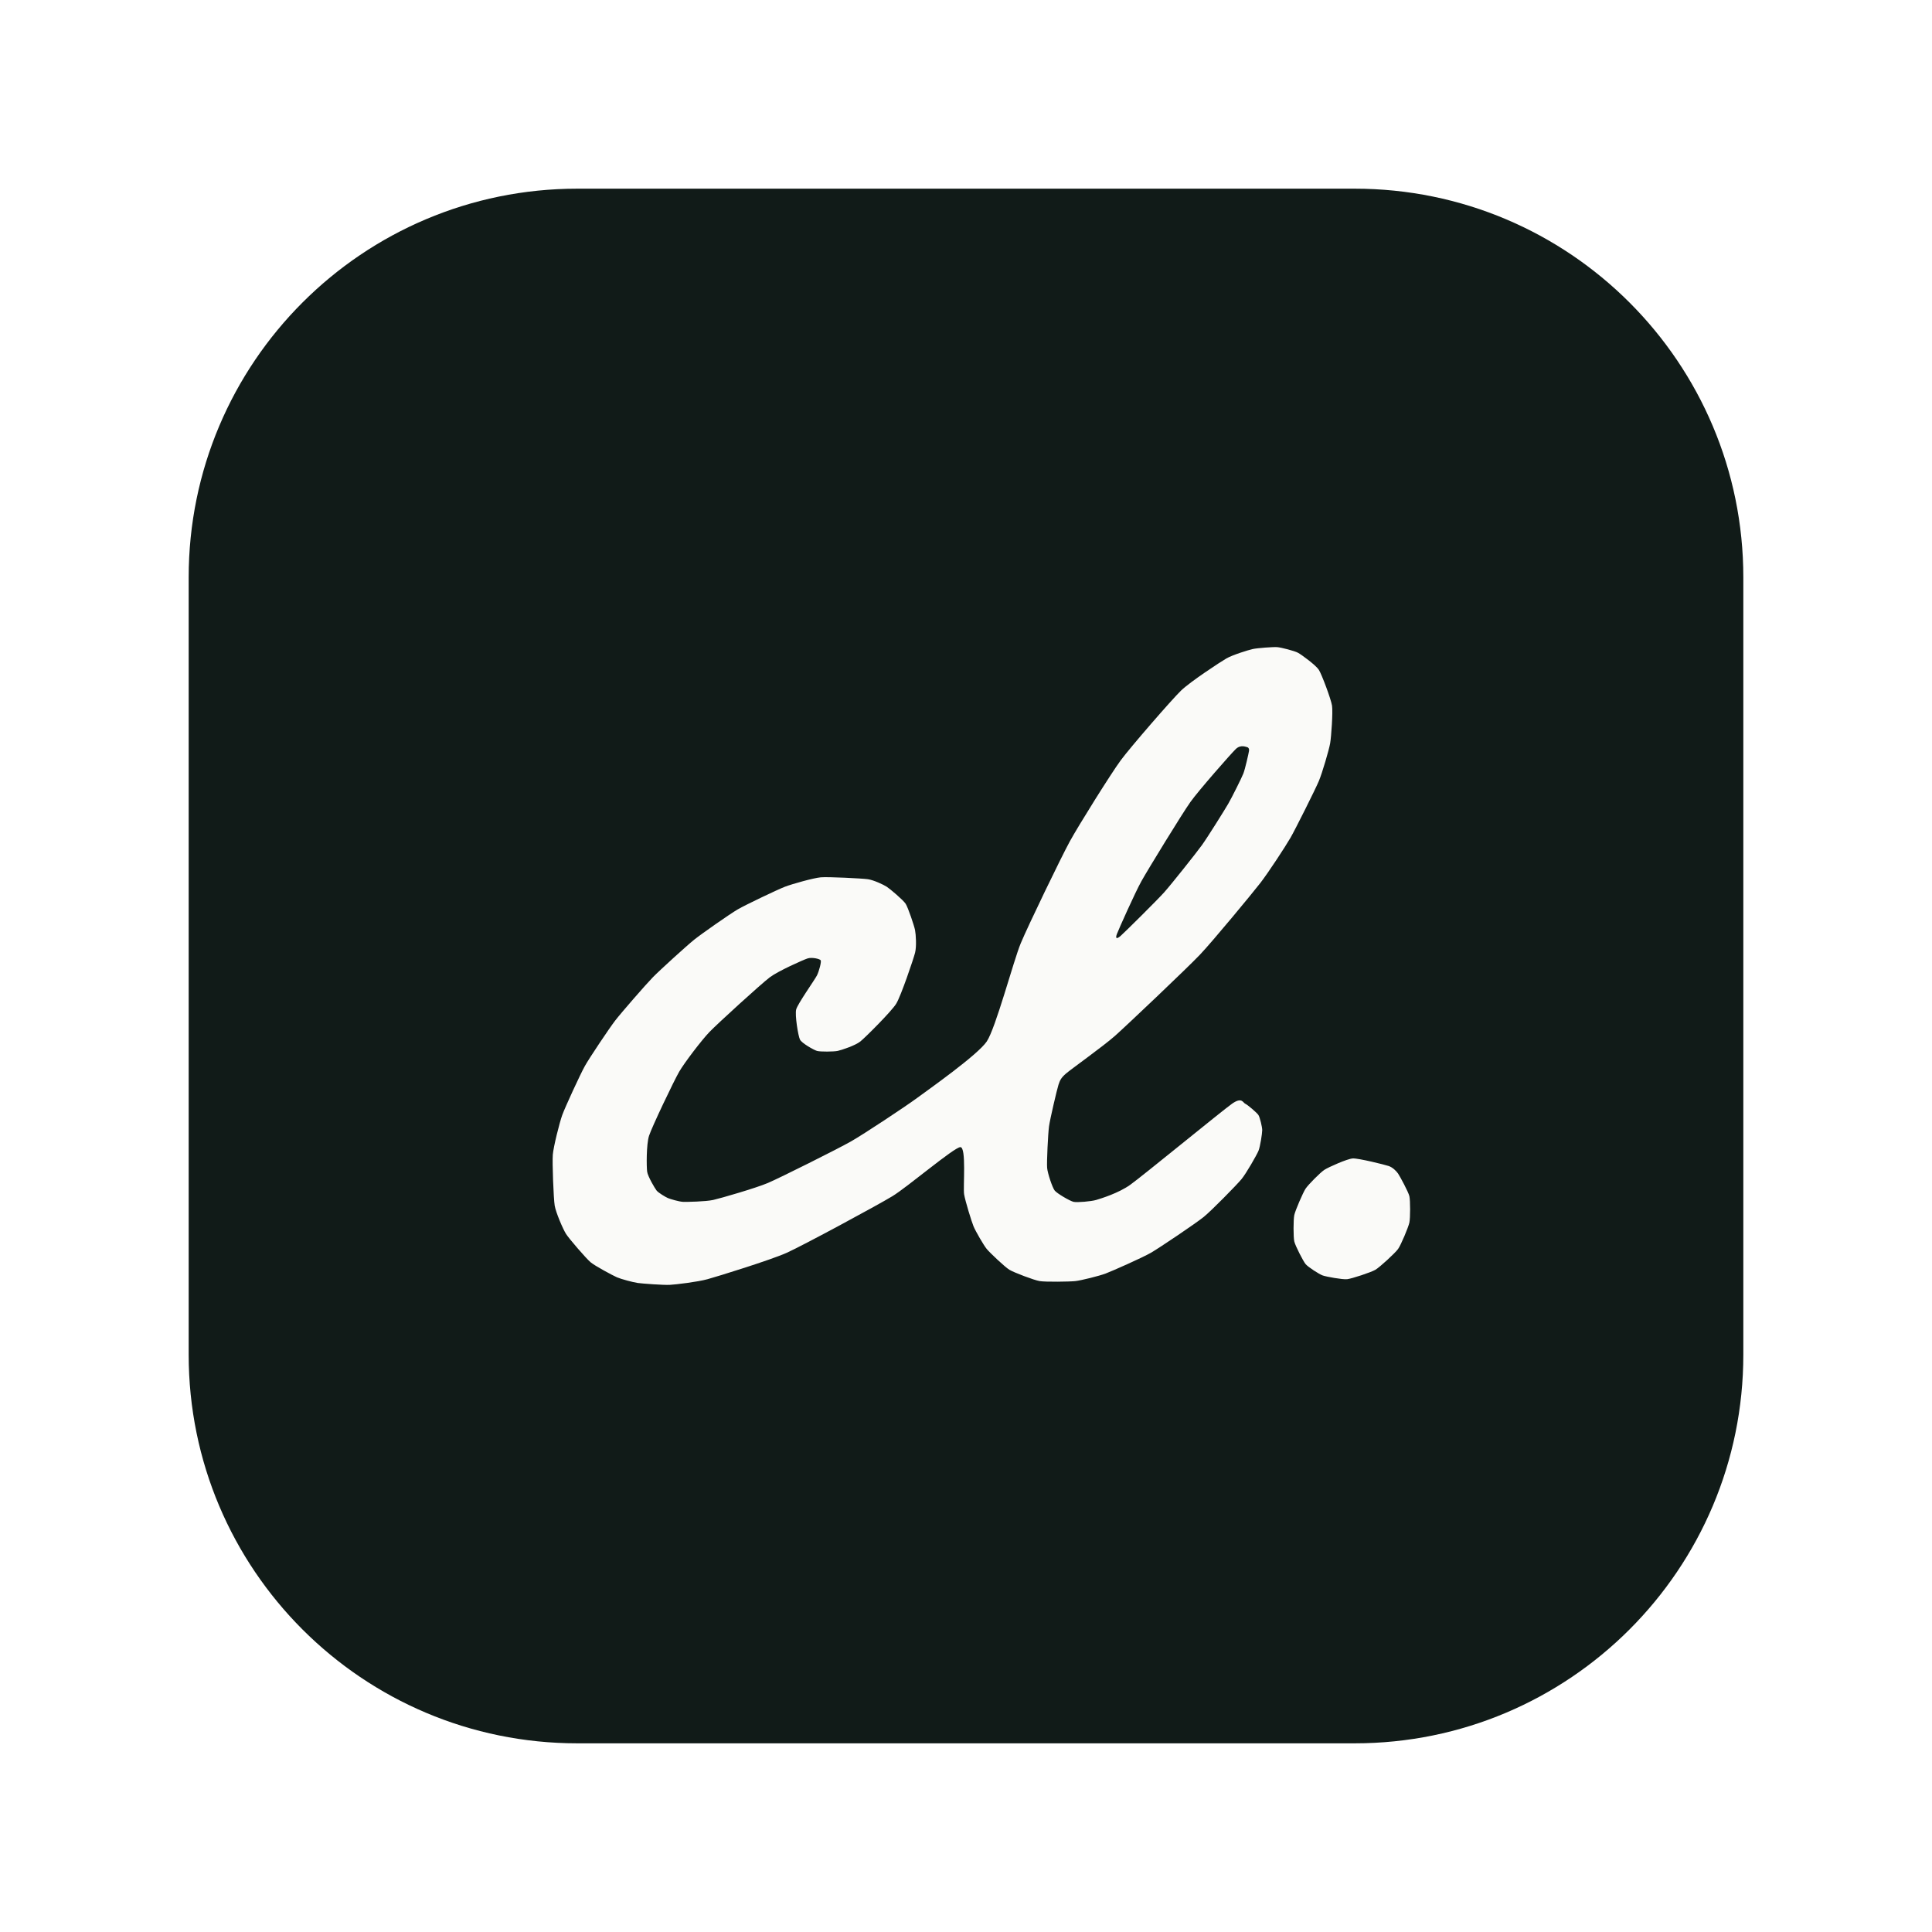
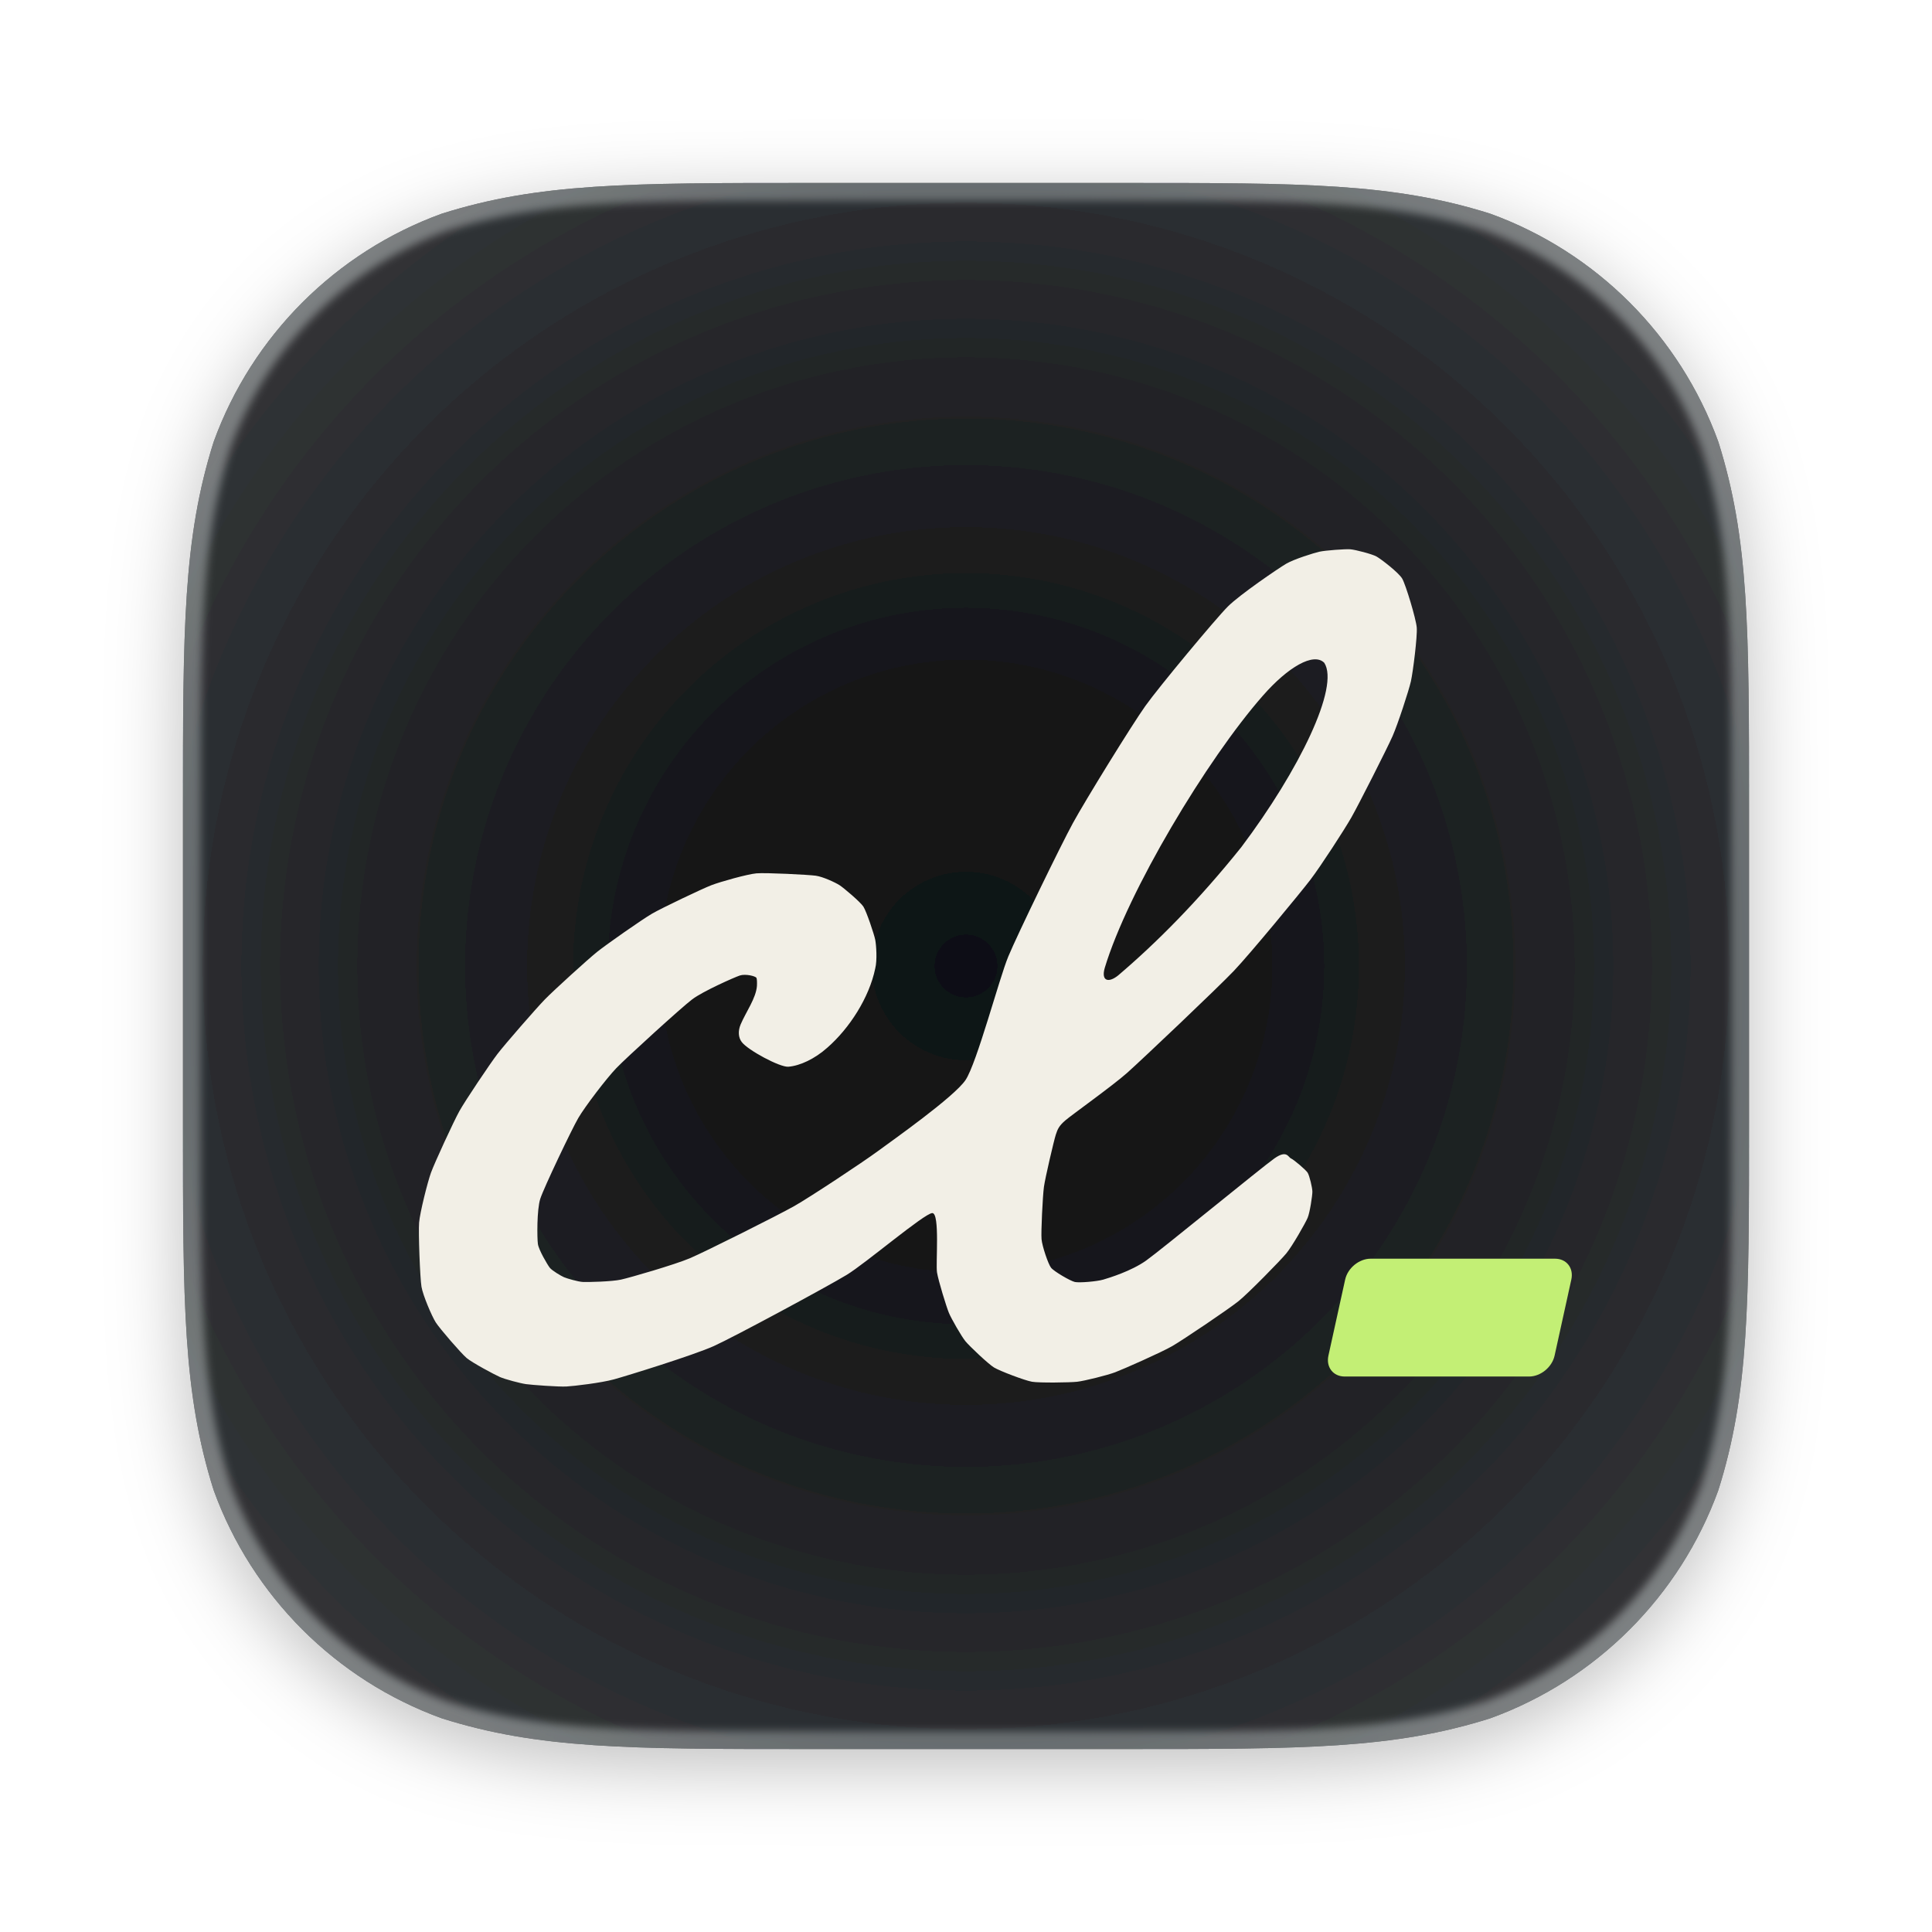
- <svg xmlns="http://www.w3.org/2000/svg" width="1024" height="1024" viewBox="0 0 1024 1024">
-   <rect x="100" y="100" width="824" height="824" rx="206" fill="#111B18" />
-   <path d="M 232.50 -172.50 C 233.15 -168.28 232.01 -151.83 231.25 -147.50 C 230.49 -143.17 226.03 -127.92 223.75 -122.50 C 221.47 -117.08 208.36 -90.85 205.00 -85.00 C 201.64 -79.15 190.20 -61.72 185.00 -55.00 C 179.80 -48.28 153.34 -16.27 145.00 -7.50 C 136.66 1.28 96.44 39.42 88.75 46.25 C 81.06 53.08 59.50 68.43 56.25 71.25 C 53.00 74.07 52.23 75.72 51.25 78.75 C 50.27 81.78 45.65 101.48 45.00 106.25 C 44.35 111.02 43.42 130.07 43.75 133.75 C 44.08 137.43 47.23 146.80 48.75 148.75 C 50.27 150.70 58.87 155.71 61.25 156.25 C 63.63 156.79 73.00 155.97 76.25 155.00 C 79.50 154.03 90.95 150.53 98.75 145.00 C 106.55 139.47 159.64 95.91 166.25 91.25 C 172.86 86.59 173.48 90.60 175.00 91.25 C 176.52 91.90 182.78 97.23 183.75 98.75 C 184.72 100.27 186.25 106.69 186.25 108.75 C 186.25 110.81 184.94 119.68 183.75 122.50 C 182.56 125.32 175.64 137.46 172.50 141.25 C 169.36 145.04 152.70 162.03 147.50 166.25 C 142.30 170.47 118.13 186.75 112.50 190.00 C 106.87 193.25 86.83 202.12 82.50 203.75 C 78.17 205.38 66.29 208.32 62.50 208.75 C 58.71 209.18 42.54 209.40 38.75 208.75 C 34.96 208.10 21.78 203.09 18.75 201.25 C 15.72 199.41 5.81 189.99 3.75 187.50 C 1.69 185.01 -3.70 175.64 -5.00 172.50 C -6.30 169.36 -10.49 155.80 -11.25 151.25 C -12.01 146.70 -9.63 119.89 -13.75 120.00 C -17.87 120.11 -48.78 146.43 -58.75 152.50 C -68.72 158.57 -118.13 185.23 -128.75 190.00 C -139.37 194.77 -174.53 205.66 -181.25 207.50 C -187.97 209.34 -202.24 211.03 -206.25 211.25 C -210.26 211.47 -224.47 210.43 -227.50 210.00 C -230.53 209.57 -238.54 207.44 -241.25 206.25 C -243.96 205.06 -255.82 198.74 -258.75 196.25 C -261.68 193.76 -272.94 180.75 -275.00 177.50 C -277.06 174.25 -281.74 163.30 -282.50 158.75 C -283.26 154.20 -284.18 130.20 -283.75 125.00 C -283.32 119.80 -279.34 103.84 -277.50 98.75 C -275.66 93.66 -265.53 71.67 -262.50 66.25 C -259.47 60.83 -246.40 41.34 -242.50 36.25 C -238.60 31.16 -222.05 12.16 -217.50 7.50 C -212.95 2.84 -194.88 -13.60 -190.00 -17.50 C -185.12 -21.40 -166.45 -34.47 -161.25 -37.50 C -156.05 -40.53 -134.77 -50.66 -130.00 -52.50 C -125.23 -54.34 -111.02 -58.32 -106.25 -58.75 C -101.48 -59.18 -78.79 -58.04 -75.00 -57.50 C -71.21 -56.96 -64.67 -53.91 -62.50 -52.50 C -60.33 -51.09 -51.62 -43.74 -50.00 -41.25 C -48.38 -38.76 -44.29 -26.57 -43.75 -23.75 C -43.21 -20.93 -42.67 -12.98 -43.75 -8.75 C -44.83 -4.52 -53.11 19.91 -56.25 25.00 C -59.39 30.09 -76.64 47.29 -80.00 50.00 C -83.36 52.71 -92.51 55.71 -95.00 56.25 C -97.49 56.79 -106.58 56.90 -108.75 56.25 C -110.92 55.60 -118.81 51.13 -120.00 48.75 C -121.19 46.37 -123.47 32.43 -122.50 28.75 C -121.53 25.07 -110.16 9.07 -108.75 6.25 C -107.34 3.43 -105.71 -2.77 -106.25 -3.75 C -106.79 -4.72 -112.08 -5.97 -115.00 -5.00 C -117.92 -4.03 -134.37 3.27 -140.00 7.50 C -145.63 11.73 -174.80 38.33 -180.00 43.75 C -185.20 49.17 -196.53 64.04 -200.00 70.00 C -203.47 75.96 -218.16 106.76 -220.00 112.50 C -221.84 118.24 -221.68 133.11 -221.25 136.25 C -220.82 139.39 -216.19 147.23 -215.00 148.75 C -213.81 150.27 -209.02 153.10 -207.50 153.75 C -205.98 154.40 -200.10 156.14 -197.50 156.25 C -194.90 156.36 -182.38 156.08 -177.50 155.00 C -172.62 153.92 -149.16 147.11 -141.25 143.75 C -133.34 140.39 -94.81 121.12 -86.25 116.25 C -77.69 111.38 -50.30 93.24 -42.50 87.50 C -34.70 81.76 -2.21 58.88 3.75 50.00 C 9.71 41.12 21.48 -3.52 26.25 -15.00 C 31.02 -26.48 53.01 -71.99 58.75 -82.50 C 64.49 -93.01 86.11 -127.58 92.50 -136.25 C 98.89 -144.92 126.43 -176.65 132.50 -182.50 C 138.57 -188.35 158.38 -201.37 162.50 -203.75 C 166.62 -206.13 177.07 -209.35 180.00 -210.00 C 182.93 -210.65 193.65 -211.47 196.25 -211.25 C 198.85 -211.03 207.62 -208.80 210.00 -207.50 C 212.38 -206.20 221.80 -199.28 223.75 -196.25 C 225.70 -193.22 231.85 -176.72 232.50 -172.50 Z M 90.00 -21.25 C 88.81 -18.11 89.79 -17.62 92.50 -20.00 C 95.21 -22.38 116.59 -43.55 121.25 -48.75 C 125.91 -53.95 142.57 -74.91 146.25 -80.00 C 149.93 -85.09 161.37 -103.38 163.75 -107.50 C 166.13 -111.62 172.56 -124.47 173.75 -127.50 C 174.94 -130.53 177.28 -140.98 177.50 -142.50 C 177.72 -144.02 177.01 -144.89 176.25 -145.00 C 175.49 -145.11 172.00 -146.89 168.75 -143.75 C 165.50 -140.61 144.17 -116.33 138.75 -108.75 C 133.33 -101.17 110.47 -63.83 106.25 -56.25 C 102.03 -48.67 91.19 -24.39 90.00 -21.25 Z M 283.75 152.50 C 284.40 155.32 284.40 166.97 283.75 170.00 C 283.10 173.03 278.20 184.79 276.25 187.50 C 274.30 190.21 264.18 199.52 261.25 201.25 C 258.32 202.98 245.53 207.18 242.50 207.50 C 239.47 207.82 228.63 205.87 226.25 205.00 C 223.87 204.13 216.62 199.45 215.00 197.50 C 213.38 195.55 208.15 185.32 207.50 182.50 C 206.85 179.68 206.85 168.03 207.50 165.00 C 208.15 161.97 213.27 150.10 215.00 147.50 C 216.73 144.90 224.79 136.73 227.50 135.00 C 230.21 133.27 242.57 127.72 246.25 127.50 C 249.93 127.28 267.40 131.63 270.00 132.50 C 272.60 133.37 275.06 135.77 276.25 137.50 C 277.44 139.23 283.10 149.68 283.75 152.50 Z" transform="translate(520 512) scale(0.8)" fill="#FAFAF8" fill-rule="evenodd" />
+ <svg xmlns="http://www.w3.org/2000/svg" width="1024" height="1024" viewBox="0 0 132 132">
+   <defs>
+     <path id="plate" d="M 119.5 66                         L 119.5 76.7                         C 119.5 89.02 119.5 95.18 117.4 101.82                         C 114.77 109.06 109.06 114.77 101.82 117.4                         C 95.18 119.5 89.02 119.5 76.7 119.5                         L 55.3 119.5                         C 42.98 119.5 36.82 119.5 30.18 117.4                         C 22.94 114.77 17.23 109.06 14.6 101.82                         C 12.5 95.18 12.5 89.02 12.5 76.7                         L 12.5 55.3                         C 12.5 42.98 12.5 36.82 14.6 30.18                         C 17.23 22.94 22.94 17.23 30.18 14.6                         C 36.82 12.5 42.98 12.5 55.3 12.5                         L 76.7 12.5                         C 89.02 12.5 95.18 12.5 101.82 14.6                         C 109.06 17.23 114.77 22.94 117.4 30.18                         C 119.5 36.82 119.5 42.98 119.5 55.3                         Z" />
+     <clipPath id="inside-plate">
+       <use href="#plate" />
+     </clipPath>
+     <radialGradient id="graphite" gradientUnits="userSpaceOnUse" cx="66" cy="66" r="66">
+       <stop stop-color="#101113" />
+       <stop offset=".26" stop-color="#141517" />
+       <stop offset=".58" stop-color="#202225" />
+       <stop offset=".82" stop-color="#2C2E31" />
+       <stop offset="1" stop-color="#323437" />
+     </radialGradient>
+     <radialGradient id="rim-light" gradientUnits="userSpaceOnUse" cx="66" cy="66" r="66">
+       <stop offset=".78" stop-color="#929899" stop-opacity=".57" />
+       <stop offset="1" stop-color="#A5AAAB" stop-opacity=".68" />
+     </radialGradient>
+     <filter id="shadow" filterUnits="userSpaceOnUse" x="0" y="0" width="132" height="132" color-interpolation-filters="sRGB">
+       <feDropShadow dx="0" dy="1.15" stdDeviation="2.5" flood-opacity=".26" />
+     </filter>
+     <filter id="rim-softness">
+       <feGaussianBlur stdDeviation=".27" />
+     </filter>
+   </defs>
+   <use href="#plate" fill="url(#graphite)" filter="url(#shadow)" />
+   <use href="#plate" fill="none" stroke="url(#rim-light)" stroke-width="2.45" clip-path="url(#inside-plate)" filter="url(#rim-softness)" />
+   <svg x="12.5" y="12.5" width="107" height="107" viewBox="100 100 824 824">
+     <g transform="translate(508 522)" fill-rule="evenodd">
+       <path fill="#F2EFE6" d="M 241.16 -188.09                              C 241.54 -183.38 239.19 -164.76 238.09 -159.80                              C 236.97 -154.83 231.20 -137.22 228.44 -130.95                              C 225.69 -124.68 210.47 -94.64 206.70 -88.05                              C 202.96 -81.52 190.64 -62.51 185.21 -55.39                              C 179.87 -48.40 153.34 -16.27 145.00 -7.50                              C 136.66 1.28 96.44 39.42 88.75 46.25                              C 81.06 53.08 59.50 68.43 56.25 71.25                              C 53.00 74.07 52.23 75.72 51.25 78.75                              C 50.27 81.78 45.65 101.48 45.00 106.25                              C 44.35 111.02 43.42 130.07 43.75 133.75                              C 44.08 137.43 47.23 146.80 48.75 148.75                              C 50.27 150.70 58.87 155.71 61.25 156.25                              C 63.63 156.79 73.00 155.97 76.25 155.00                              C 79.50 154.03 90.95 150.53 98.75 145.00                              C 106.55 139.47 159.64 95.91 166.25 91.25                              C 172.86 86.59 173.48 90.60 175.00 91.25                              C 176.52 91.90 182.78 97.23 183.75 98.75                              C 184.72 100.27 186.25 106.69 186.25 108.75                              C 186.25 110.81 184.94 119.68 183.75 122.50                              C 182.56 125.32 175.64 137.46 172.50 141.25                              C 169.36 145.04 152.70 162.03 147.50 166.25                              C 142.30 170.47 118.13 186.75 112.50 190.00                              C 106.87 193.25 86.83 202.12 82.50 203.75                              C 78.17 205.38 66.29 208.32 62.50 208.75                              C 58.71 209.18 42.54 209.40 38.75 208.75                              C 34.96 208.10 21.78 203.09 18.75 201.25                              C 15.72 199.41 5.81 189.99 3.75 187.50                              C 1.69 185.01 -3.70 175.64 -5.00 172.50                              C -6.30 169.36 -10.49 155.80 -11.25 151.25                              C -12.01 146.70 -9.63 119.89 -13.75 120.00                              C -17.87 120.11 -48.78 146.43 -58.75 152.50                              C -68.72 158.57 -118.13 185.23 -128.75 190.00                              C -139.37 194.77 -174.53 205.66 -181.25 207.50                              C -187.97 209.34 -202.24 211.03 -206.25 211.25                              C -210.26 211.47 -224.47 210.43 -227.50 210.00                              C -230.53 209.57 -238.54 207.44 -241.25 206.25                              C -243.96 205.06 -255.82 198.74 -258.75 196.25                              C -261.68 193.76 -272.94 180.75 -275.00 177.50                              C -277.06 174.25 -281.74 163.30 -282.50 158.75                              C -283.26 154.20 -284.18 130.20 -283.75 125.00                              C -283.32 119.80 -279.34 103.84 -277.50 98.75                              C -275.66 93.66 -265.53 71.67 -262.50 66.25                              C -259.47 60.83 -246.40 41.34 -242.50 36.25                              C -238.60 31.16 -222.05 12.16 -217.50 7.50                              C -212.95 2.84 -194.88 -13.60 -190.00 -17.50                              C -185.12 -21.40 -166.45 -34.47 -161.25 -37.50                              C -156.05 -40.53 -134.77 -50.66 -130.00 -52.50                              C -125.23 -54.34 -111.02 -58.32 -106.25 -58.75                              C -101.48 -59.18 -78.79 -58.04 -75.00 -57.50                              C -71.21 -56.96 -64.67 -53.91 -62.50 -52.50                              C -60.33 -51.09 -51.62 -43.74 -50.00 -41.25                              C -48.38 -38.76 -44.29 -26.57 -43.75 -23.75                              C -43.21 -20.93 -42.67 -12.98 -43.75 -8.75                              C -46.90 6.60 -57.30 22.80 -69.00 33.00                              C -75.50 38.80 -83.25 42.50 -89.50 43.00                              C -94.00 43.30 -110.75 34.30 -114.00 30.00                              C -115.82 27.60 -116.00 24.20 -114.60 20.80                              C -111.70 14.00 -106.50 7.00 -106.00 0.50                              C -105.90 -1.50 -105.99 -3.14 -106.25 -3.75                              C -106.79 -4.72 -112.08 -5.97 -115.00 -5.00                              C -117.92 -4.03 -134.37 3.27 -140.00 7.50                              C -145.63 11.73 -174.80 38.33 -180.00 43.75                              C -185.20 49.17 -196.53 64.04 -200.00 70.00                              C -203.47 75.96 -218.16 106.76 -220.00 112.50                              C -221.84 118.24 -221.68 133.11 -221.25 136.25                              C -220.82 139.39 -216.19 147.23 -215.00 148.75                              C -213.81 150.27 -209.02 153.10 -207.50 153.75                              C -205.98 154.40 -200.10 156.14 -197.50 156.25                              C -194.90 156.36 -182.38 156.08 -177.50 155.00                              C -172.62 153.92 -149.16 147.11 -141.25 143.75                              C -133.34 140.39 -94.81 121.12 -86.25 116.25                              C -77.69 111.38 -50.30 93.24 -42.50 87.50                              C -34.70 81.76 -2.21 58.88 3.75 50.00                              C 9.71 41.12 21.48 -3.52 26.25 -15.00                              C 31.02 -26.48 53.92 -73.63 60.28 -85.25                              C 66.75 -97.09 91.25 -136.83 98.39 -146.85                              C 105.51 -156.84 135.34 -192.68 141.72 -199.09                              C 148.05 -205.42 168.27 -219.17 172.43 -221.63                              C 176.59 -224.07 187.06 -227.34 190.00 -227.99                              C 192.93 -228.65 203.65 -229.47 206.25 -229.25                              C 208.85 -229.03 217.61 -226.78 219.98 -225.46                              C 222.35 -224.14 231.64 -217.00 233.51 -213.82                              C 235.37 -210.62 240.76 -192.76 241.16 -188.09                              Z                              M 77 -9                              C 89.08 -49.14 130.79 -118.82 160.29 -152.33                              C 173.36 -167.24 186.88 -175.19 192.51 -169.52                              C 200.63 -156.93 179.37 -113.07 148.86 -72.54                              C 126.02 -44.03 104 -22 84 -5                              C 79 -1 75 -2 77 -9                              Z" />
+       <rect x="197" y="144" width="119" height="62" rx="11" transform="matrix(1 0 -0.22 1 40.59 0)" fill="#C3EF75" />
+     </g>
+   </svg>
</svg>
